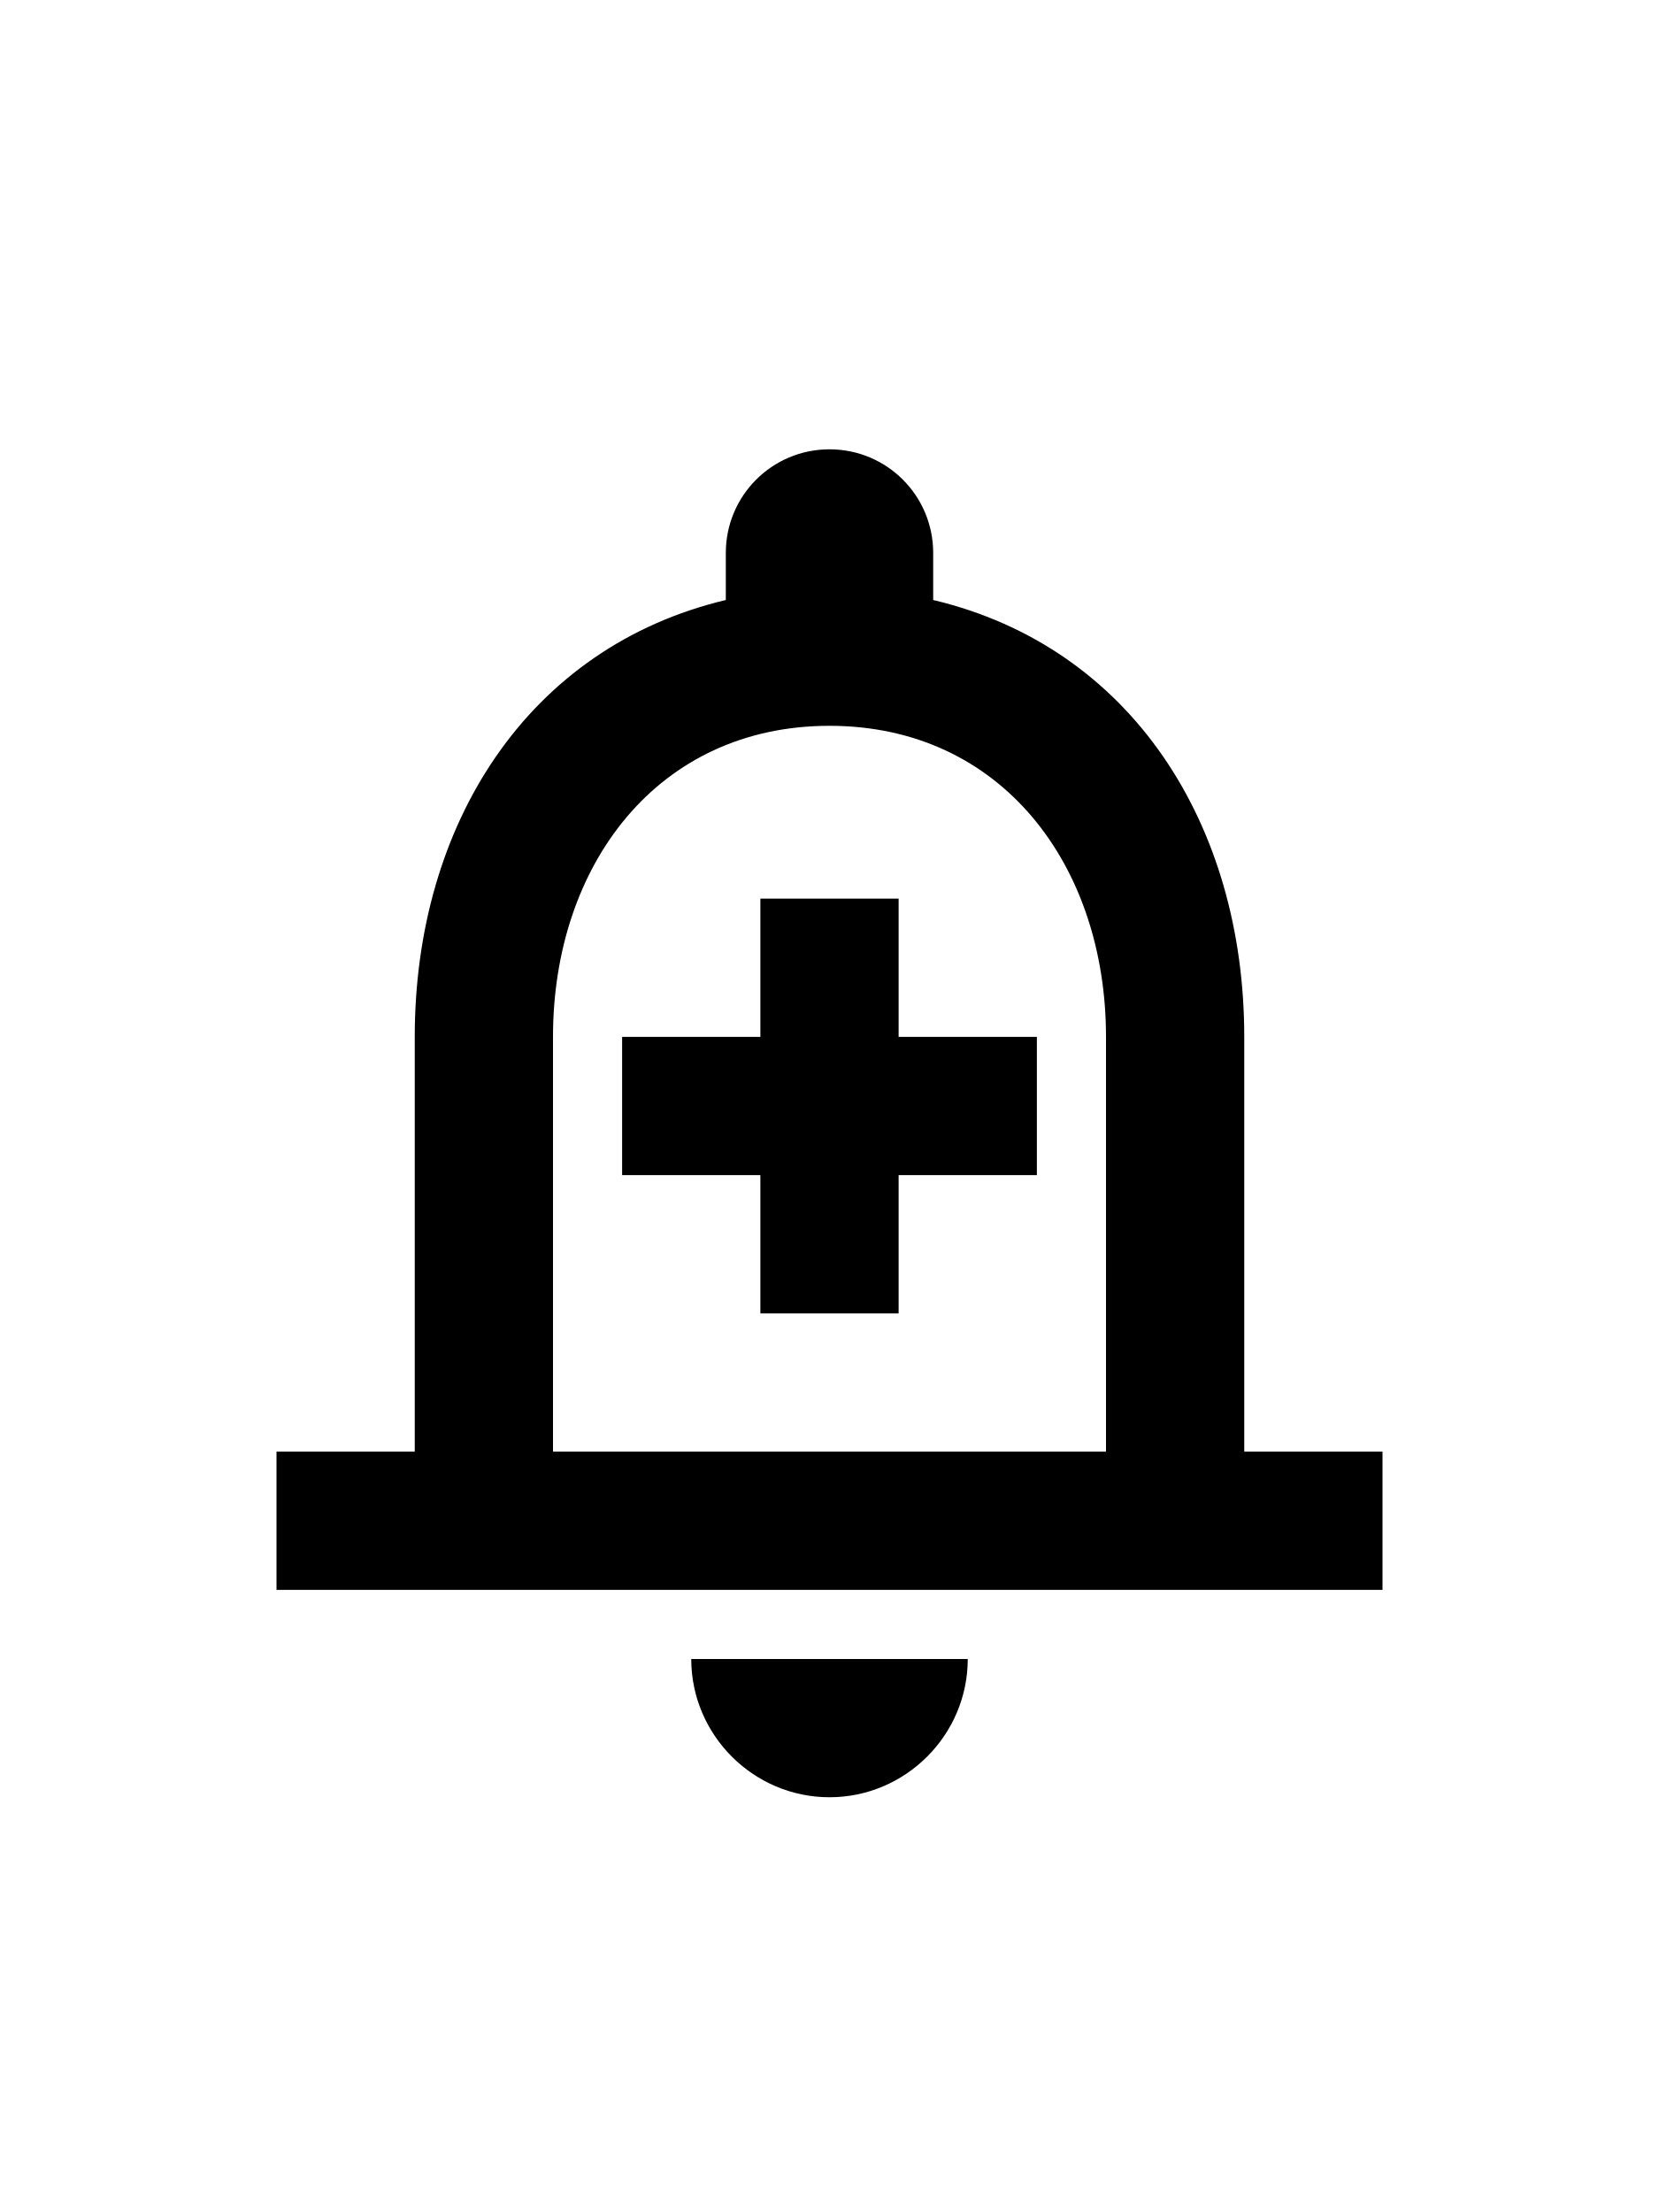
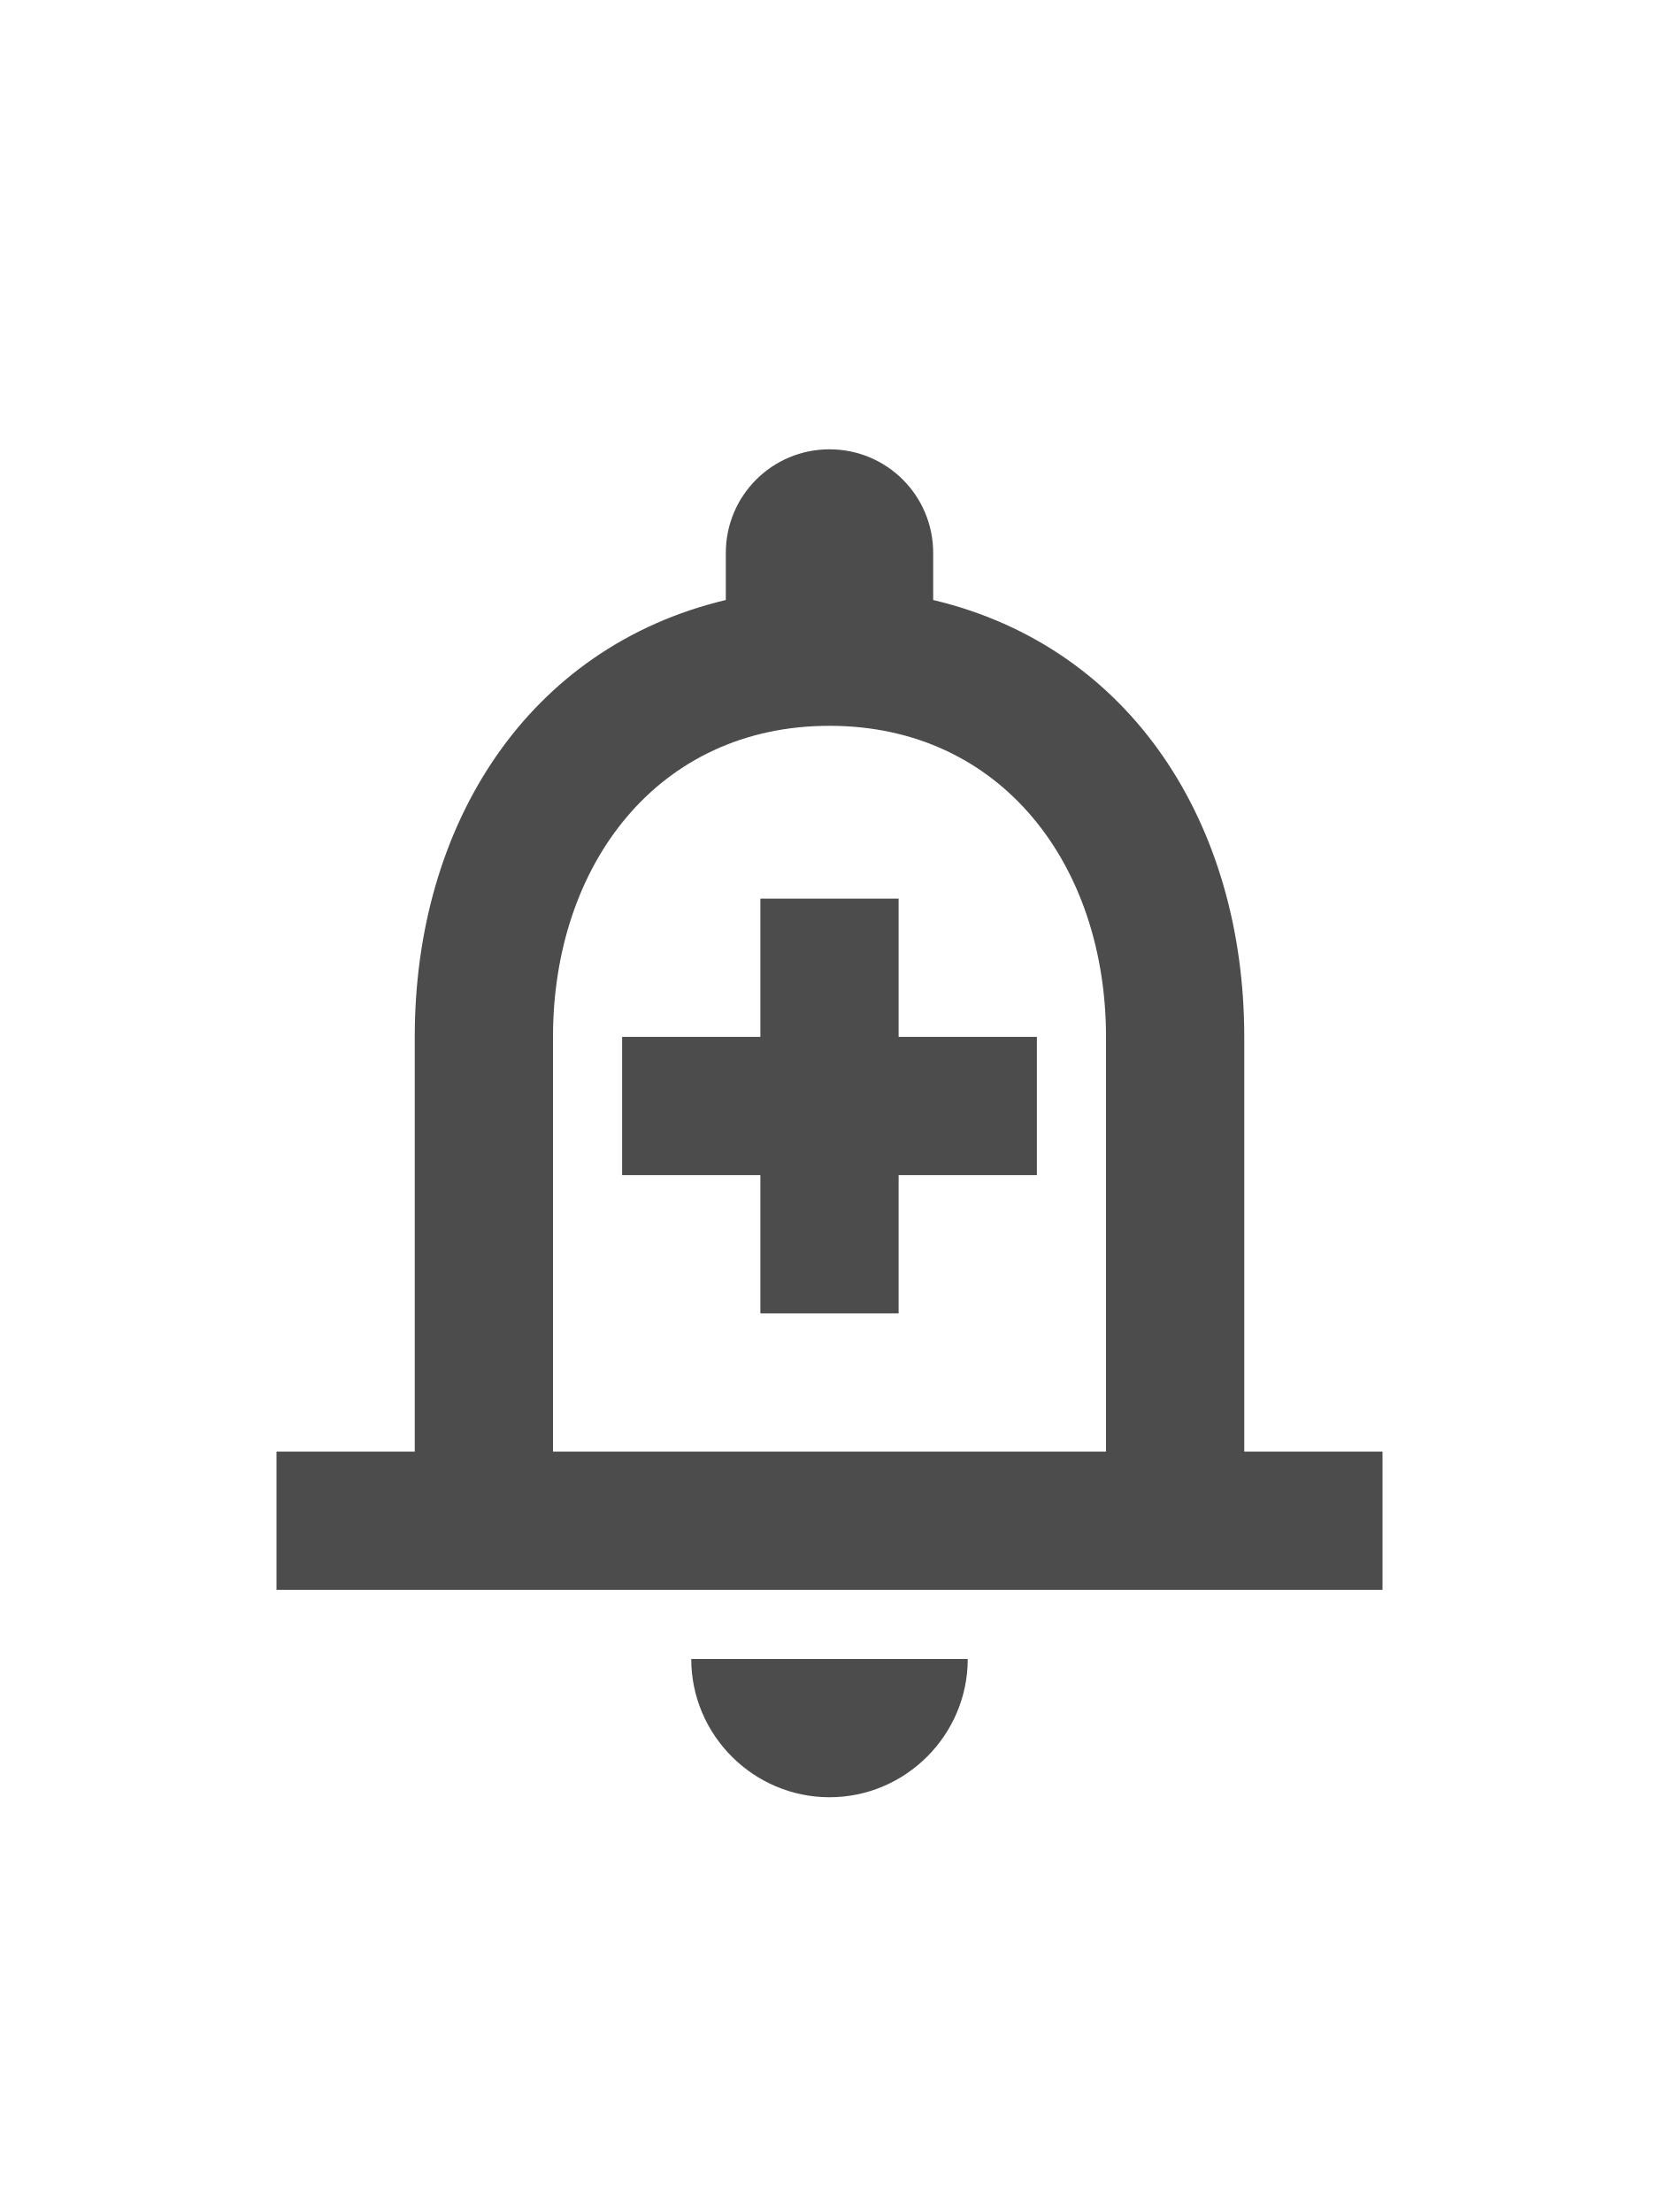
- <svg xmlns="http://www.w3.org/2000/svg" width="18" height="24" viewBox="0 0 24 24">
+ <svg xmlns="http://www.w3.org/2000/svg" opacity="0.7" width="18" height="24" viewBox="0 0 24 24">
  <path d="M13 9h-2v2H9v2h2v2h2v-2h2v-2h-2z" />
  <path d="M18 17v-6c0-3.07-1.63-5.64-4.5-6.32V4c0-.83-.67-1.5-1.5-1.5s-1.5.67-1.5 1.5v.68C7.64 5.36 6 7.92 6 11v6H4v2h16v-2h-2zm-2 0H8v-6c0-2.48 1.51-4.5 4-4.5s4 2.02 4 4.5v6zm-4 5c1.1 0 2-.9 2-2h-4c0 1.1.9 2 2 2z" />
</svg>
